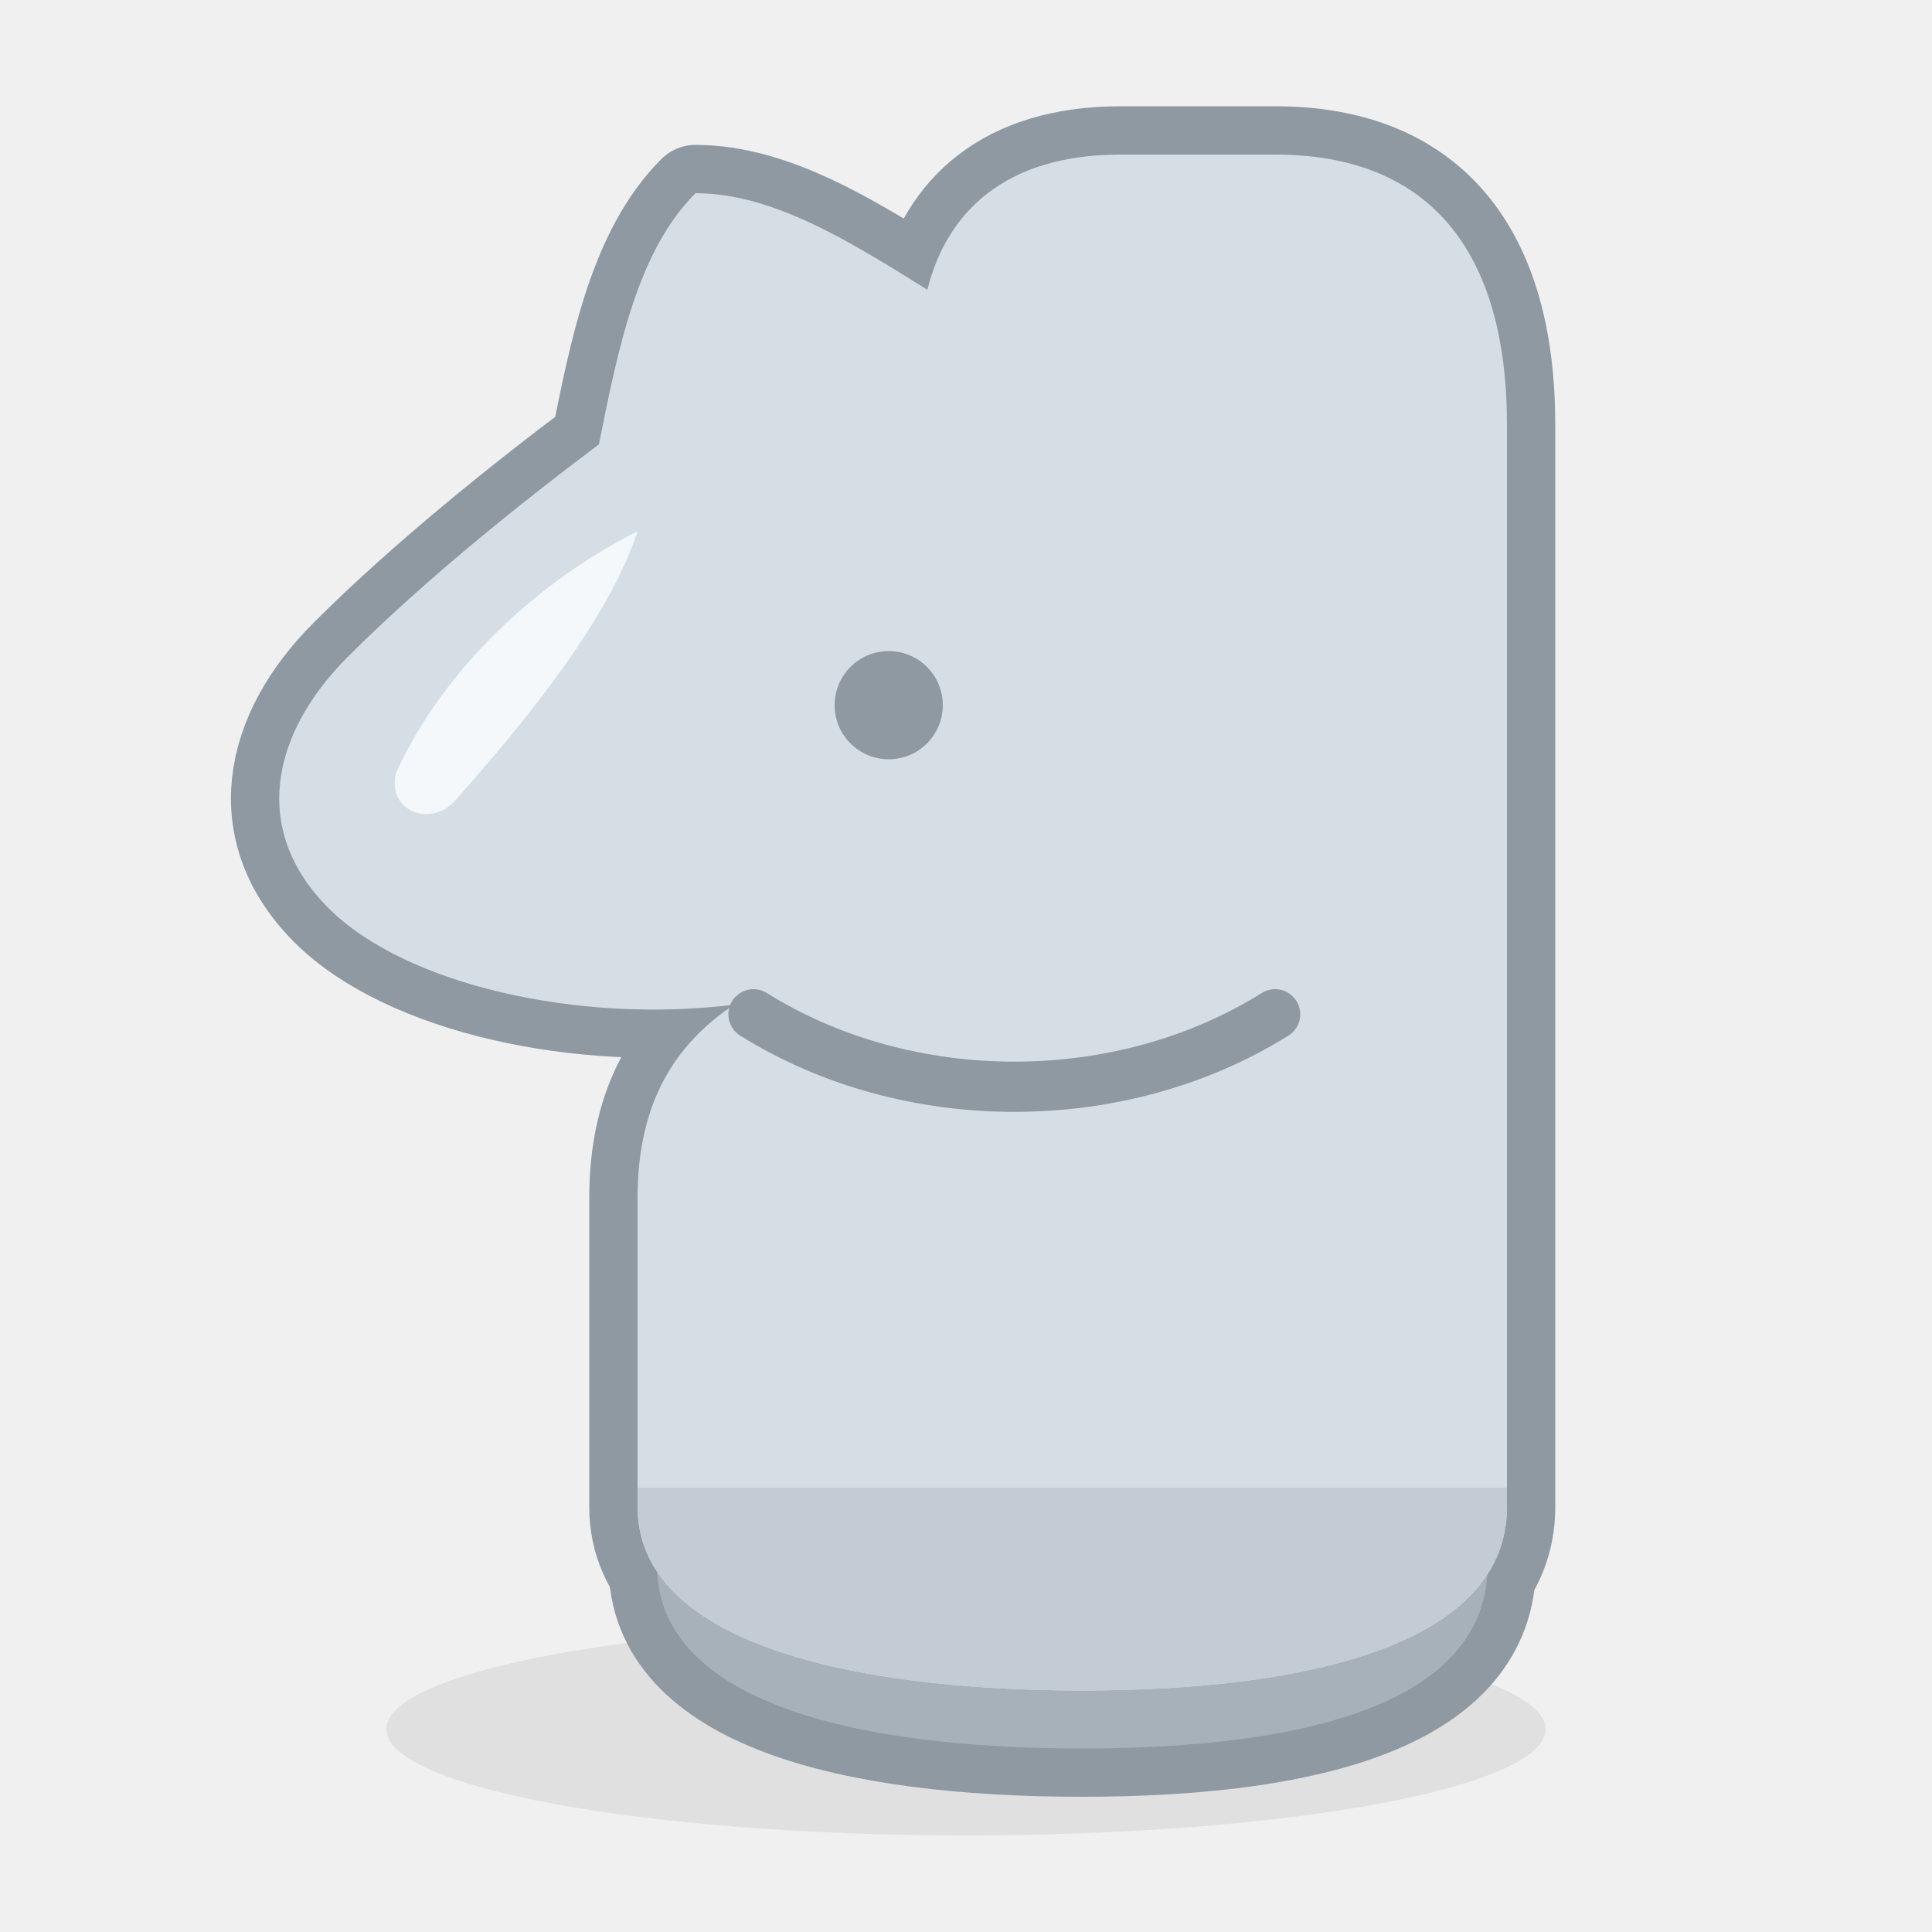
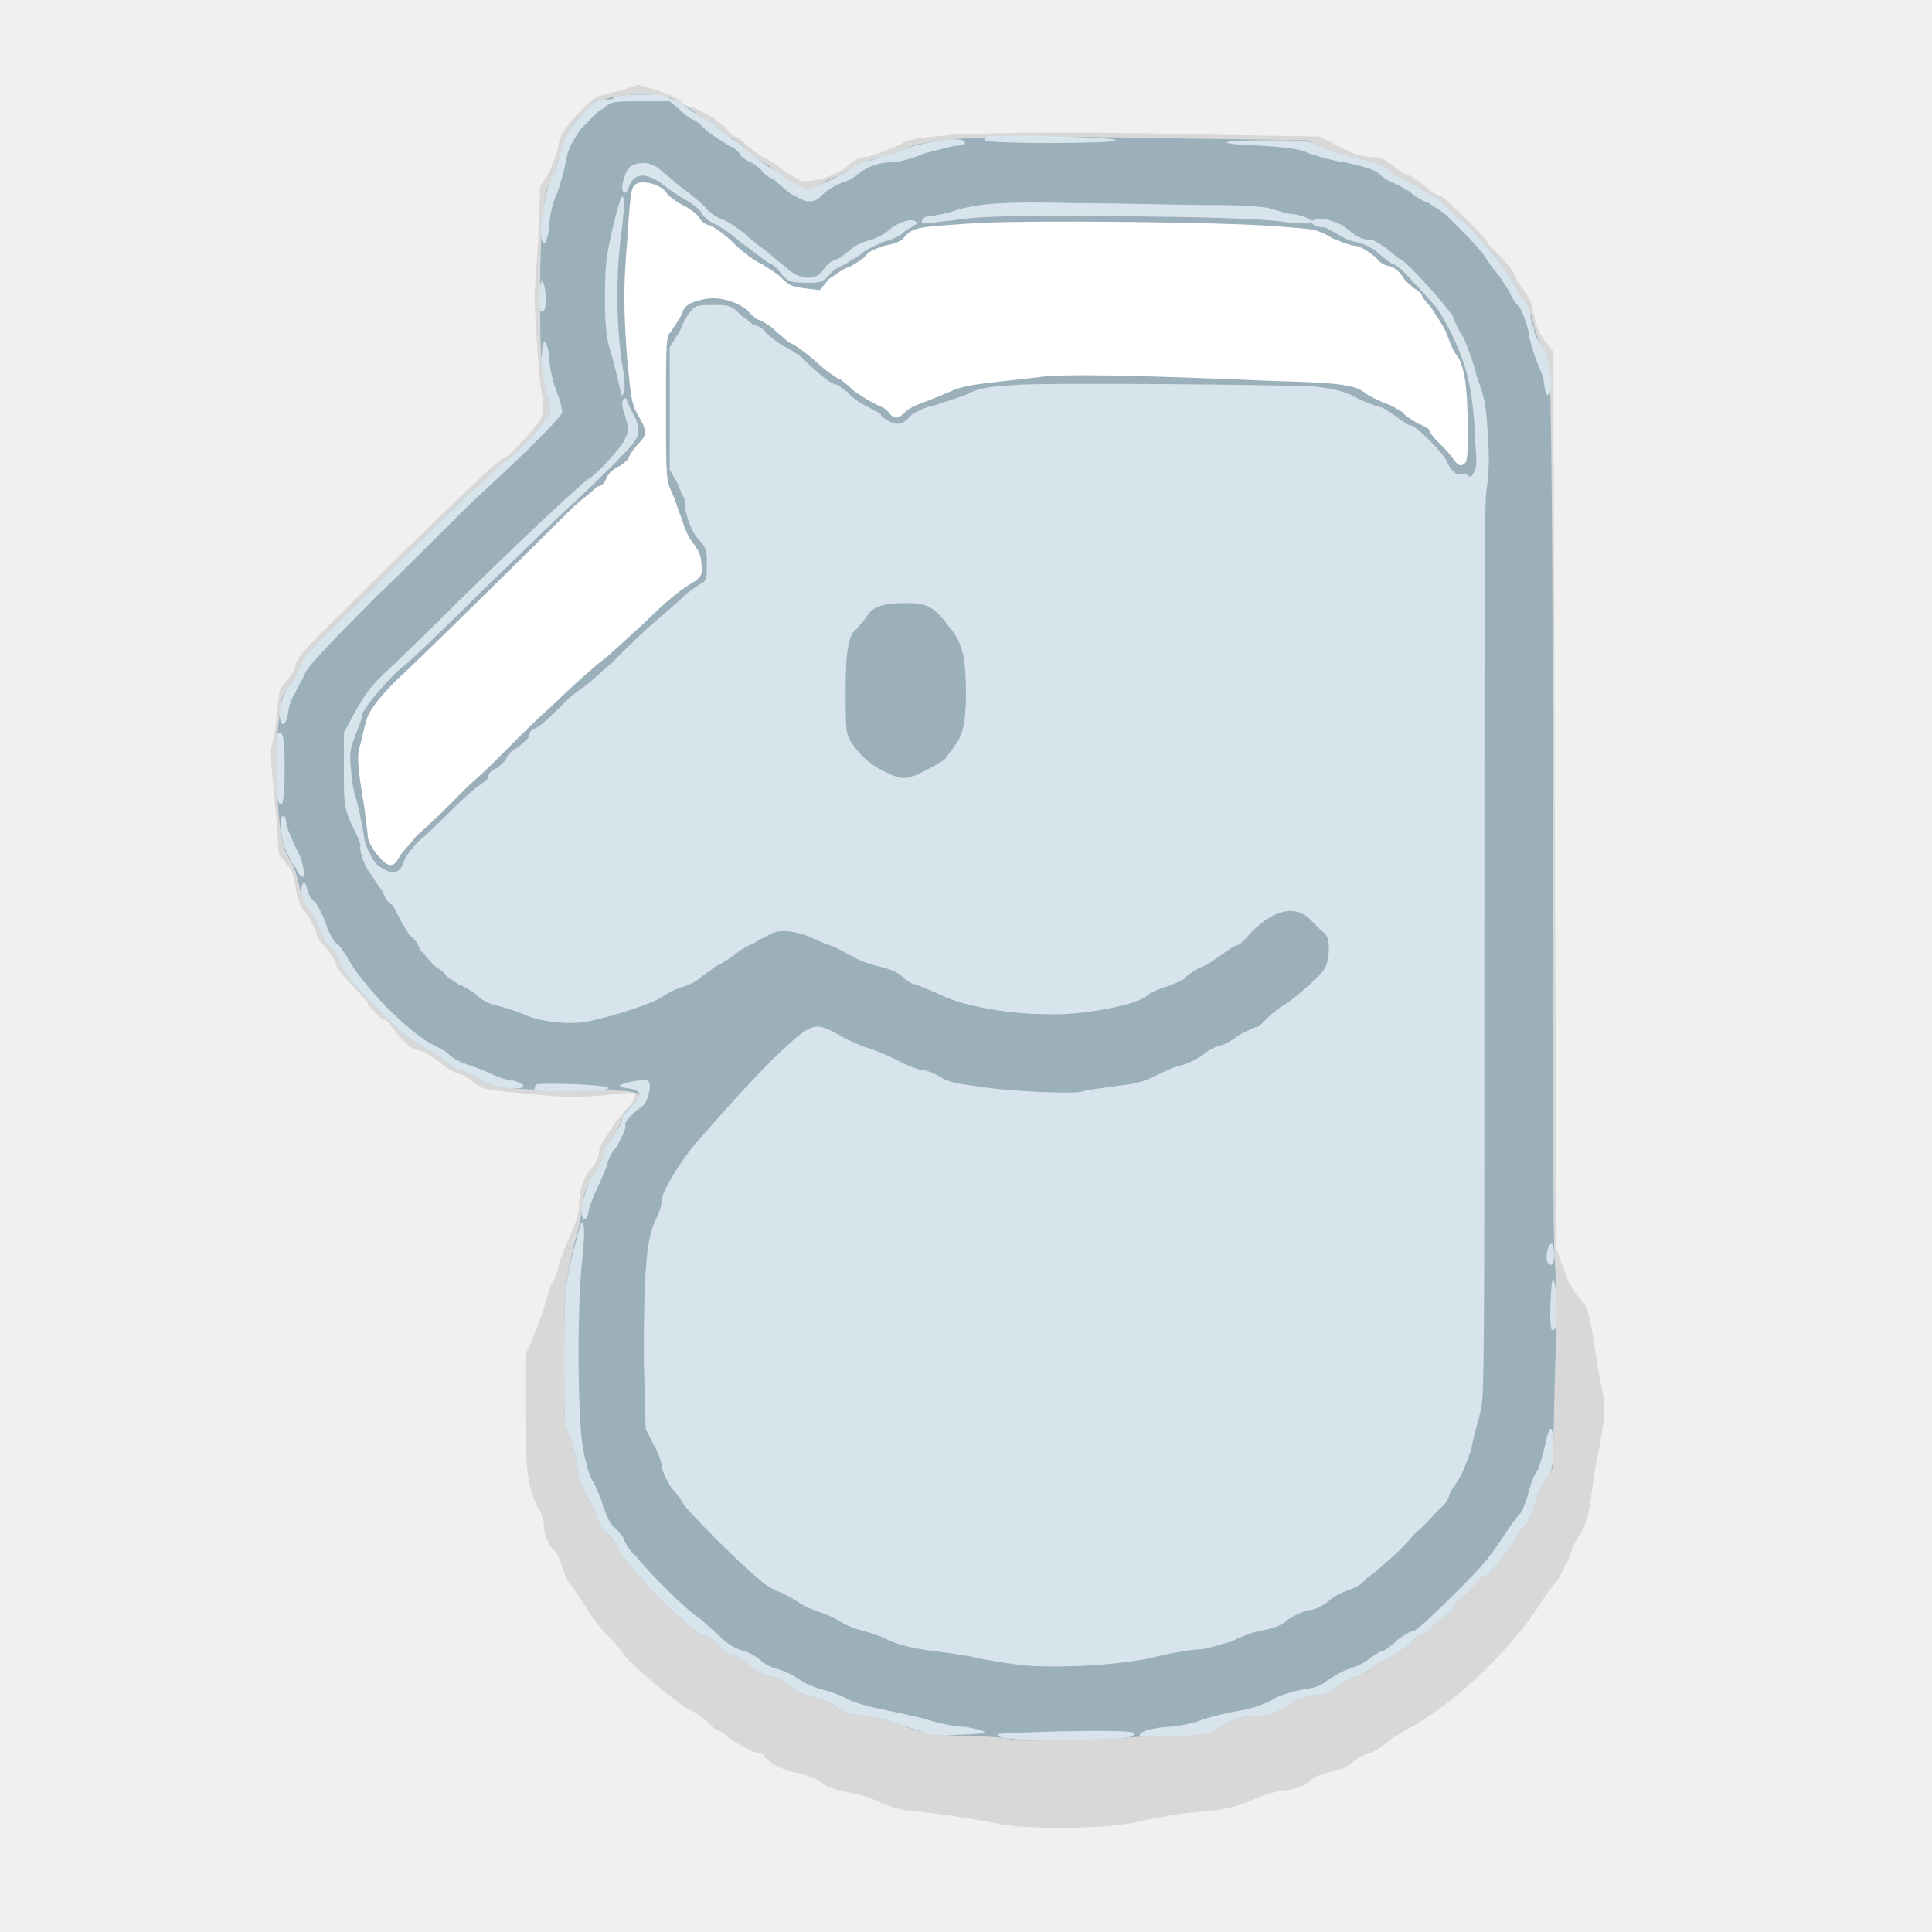
<svg xmlns="http://www.w3.org/2000/svg" viewBox="0 0 100 100">
-   <defs>
-     <clipPath id="cwN">
-       <path d="M36 10 C40 10 44 12.5 48 15 C49 11 52 8 58 8 L66 8 C74 8 78 13 78 22 L78 78 C78 85 68 87.5 56 87.5 C44 87.5 33 85 33 78 L33 62 C33 57 35 54 38 52 C30 53 21 51 17 47 C13 43 14 38 18 34 C22 30 27 26 31 23 C32 18 33 13 36 10 Z" />
-     </clipPath>
-   </defs>
-   <ellipse cx="50" cy="89.5" rx="30" ry="5.5" fill="#000000" fill-opacity="0.07" />
-   <g fill="#8f99a1" stroke="#8f99a1" stroke-width="5" stroke-linejoin="round">
-     <path d="M34 76 L34 81 C34 88 44 90.5 56 90.5 C68 90.5 77 88 77 81 L77 76 Z" />
-     <path d="M36 10 C40 10 44 12.5 48 15 C49 11 52 8 58 8 L66 8 C74 8 78 13 78 22 L78 78 C78 85 68 87.5 56 87.5 C44 87.5 33 85 33 78 L33 62 C33 57 35 54 38 52 C30 53 21 51 17 47 C13 43 14 38 18 34 C22 30 27 26 31 23 C32 18 33 13 36 10 Z" />
+   <g transform="translate(2.083 2.083) scale(0.9583)">
+     <path d="M51.6 96.3C50.0 96.0 48.0 95.7 46.7 95.6C46.2 95.5 45.6 95.3 45.2 95.1C44.8 94.9 44.0 94.7 43.5 94.6C42.9 94.5 42.4 94.3 42.2 94.1C41.9 93.9 41.4 93.7 41.0 93.6C40.2 93.5 39.5 93.1 39.2 92.8C39.1 92.6 38.9 92.5 38.8 92.5C38.5 92.5 37.8 92.1 37.2 91.7C37.0 91.5 36.7 91.3 36.6 91.3C36.5 91.3 36.3 91.1 36.1 90.9C35.8 90.6 35.4 90.3 35.1 90.2C34.5 89.9 32.1 87.9 31.6 87.3C31.5 87.1 31.0 86.5 30.5 86.0C30.1 85.6 29.6 84.9 29.4 84.5C29.2 84.2 28.9 83.8 28.8 83.6C28.6 83.4 28.3 82.9 28.2 82.5C28.1 82.1 27.9 81.7 27.8 81.6C27.5 81.4 27.2 80.7 27.2 80.2C27.2 80.0 27.1 79.6 26.9 79.3C26.3 78.1 26.2 77.2 26.2 74.0L26.2 71.0L26.6 70.1C26.8 69.6 27.1 68.9 27.2 68.5C27.3 68.1 27.5 67.5 27.6 67.2C27.8 66.9 28.0 66.4 28.0 66.1C28.1 65.8 28.4 65.1 28.6 64.6C28.9 63.9 29.1 63.4 29.1 63.0C29.1 62.2 29.3 61.4 29.8 60.9C30.0 60.7 30.2 60.2 30.2 59.9C30.3 59.6 30.6 59.1 31.1 58.4C32.1 57.3 32.2 57.0 32.1 56.9C32.0 56.8 31.2 56.9 30.3 57.0C28.9 57.1 28.2 57.1 26.3 56.9C24.1 56.7 24.0 56.7 23.4 56.3C23.1 56.0 22.7 55.8 22.5 55.8C22.3 55.7 21.9 55.5 21.6 55.2C21.3 55.0 20.9 54.7 20.6 54.6C20.1 54.5 19.8 54.3 19.3 53.7C19.0 53.3 18.7 52.9 18.6 52.9C18.6 53.0 18.3 52.8 18.1 52.5C17.8 52.2 17.6 52.0 17.7 52.0C17.7 52.0 17.4 51.6 16.9 51.1C16.4 50.6 16.0 50.1 16.0 50.0C16.0 49.8 15.8 49.5 15.5 49.1C15.2 48.8 14.9 48.4 14.9 48.2C14.8 47.9 14.6 47.5 14.4 47.2C14.1 46.9 13.9 46.5 13.8 45.8C13.7 45.1 13.6 44.8 13.3 44.5C13.1 44.2 12.9 44.0 12.9 44.0C12.9 44.0 12.8 43.3 12.8 42.5C12.5 39.5 12.4 38.5 12.5 38.1C12.6 37.9 12.7 37.1 12.8 36.4C12.9 35.1 12.9 35.0 13.3 34.6C13.5 34.4 13.8 33.9 13.8 33.7C13.9 33.2 14.7 32.5 17.7 29.5C22.7 24.6 24.8 22.6 25.0 22.6C25.2 22.6 26.7 21.0 27.0 20.5C27.2 20.1 27.2 19.9 27.1 19.1C26.9 18.3 26.7 14.4 26.7 13.7C26.7 13.5 26.8 12.2 26.9 10.7L27.0 7.9L27.5 7.1C27.7 6.6 28.0 5.9 28.0 5.6C28.1 5.1 28.3 4.8 28.9 4.1C29.5 3.5 29.9 3.1 30.2 3.0C30.3 3.0 30.9 2.8 31.4 2.7L32.3 2.4L33.3 2.7C33.9 2.9 34.4 3.1 34.6 3.3C34.8 3.5 35.0 3.6 35.1 3.6C35.4 3.6 36.6 4.3 37.0 4.7C37.2 5.0 37.4 5.2 37.5 5.2C37.6 5.2 37.9 5.4 38.1 5.6C38.3 5.8 38.7 6.1 39.0 6.3C39.3 6.4 39.7 6.7 40.1 7.0C40.4 7.2 40.9 7.5 41.1 7.6C41.8 7.7 43.0 7.3 43.6 6.8C43.9 6.5 44.2 6.3 44.7 6.3C45.1 6.2 45.8 5.9 46.3 5.7C47.0 5.3 47.2 5.3 49.3 5.1C51.8 5.0 55.0 4.9 63.2 5.1L69.1 5.2L70.1 5.7C70.8 6.1 71.4 6.3 71.8 6.3C72.4 6.3 72.6 6.4 73.1 6.8C73.4 7.1 73.8 7.3 73.9 7.3C74.0 7.3 74.5 7.6 74.8 7.9C75.1 8.2 75.5 8.4 75.6 8.4C75.8 8.4 78.1 10.7 78.1 10.8C78.1 10.9 78.4 11.2 78.7 11.5C79.1 11.9 79.5 12.4 79.6 12.6C79.7 12.9 80.0 13.3 80.2 13.6C80.5 14.0 80.6 14.4 80.7 14.9C80.8 15.5 81.0 15.9 81.3 16.3C81.5 16.5 81.7 16.8 81.7 16.8C81.7 16.8 81.8 27.7 81.8 41.0L81.9 65.3L82.3 66.4C82.5 67.0 82.8 67.6 83.1 67.9C83.5 68.3 83.6 68.6 83.8 69.6C83.9 70.3 84.1 71.4 84.2 72.1C84.6 73.8 84.6 74.1 84.0 77.0C83.9 77.6 83.8 78.5 83.7 79.1C83.6 79.8 83.4 80.3 83.2 80.7C82.9 81.0 82.7 81.6 82.6 81.9C82.5 82.2 82.2 82.7 82.0 83.1C81.7 83.5 81.2 84.1 81.0 84.5C79.2 87.2 76.2 90.0 73.7 91.3C73.4 91.5 73.0 91.7 72.8 91.9C72.6 92.1 72.2 92.3 71.9 92.5C71.5 92.6 71.1 92.8 70.9 93.0C70.7 93.2 70.3 93.4 69.8 93.5C69.3 93.6 68.8 93.8 68.6 94.0C68.3 94.3 67.9 94.4 67.5 94.5C66.5 94.6 66.0 94.8 65.1 95.2C64.6 95.4 64.0 95.6 62.4 95.7C61.3 95.8 59.9 96.1 59.4 96.2C57.9 96.6 53.4 96.7 51.6 96.3Z" fill="#000" fill-opacity="0.10" />
+     <path d="M52.4 91.8C52.4 91.7 51.3 91.6 50.0 91.6C47.8 91.5 47.6 91.4 46.5 91.0C45.9 90.8 45.0 90.5 44.4 90.5C43.7 90.4 43.3 90.3 43.0 90.0C42.7 89.8 42.2 89.6 41.7 89.5C41.1 89.3 40.7 89.1 40.4 88.8C40.1 88.6 39.7 88.4 39.3 88.3C38.9 88.2 38.5 88.0 38.2 87.7C37.9 87.4 37.5 87.2 37.4 87.2C37.2 87.2 36.9 87.0 36.7 86.8C36.5 86.5 36.1 86.2 35.9 86.2C35.0 85.9 31.4 82.2 31.2 81.4C31.1 81.2 30.9 80.9 30.7 80.7C30.5 80.6 30.2 80.2 30.1 79.9C30.0 79.5 29.8 79.0 29.6 78.8C29.4 78.5 29.2 78.0 29.1 77.7C28.9 76.3 28.8 75.8 28.5 75.2C28.3 74.7 28.3 74.3 28.3 71.3C28.3 67.9 28.3 67.2 28.9 64.8C29.1 64.3 29.2 63.4 29.3 62.9C29.3 62.4 29.5 61.9 29.8 61.5C30.0 61.1 30.3 60.6 30.4 60.3C30.5 60.0 30.7 59.4 31.0 59.1C31.2 58.8 31.4 58.4 31.4 58.3C31.4 58.2 31.6 57.8 31.9 57.6C32.8 56.8 32.7 56.7 29.0 56.7C25.5 56.7 24.5 56.6 23.7 56.1C23.4 55.9 22.9 55.7 22.6 55.6C22.3 55.5 21.9 55.2 21.7 55.0C21.4 54.8 21.0 54.5 20.7 54.4C20.3 54.2 19.5 53.6 18.6 52.7C16.9 51.0 16.4 50.4 16.1 49.7C16.0 49.4 15.8 49.0 15.6 48.9C15.4 48.8 15.2 48.4 15.1 48.0C15.0 47.7 14.7 47.2 14.5 46.9C14.3 46.6 14.1 46.3 14.0 45.7C13.9 45.2 13.7 44.6 13.5 44.3C13.1 43.6 12.9 42.9 12.8 40.5C12.7 38.8 12.7 38.1 13.0 35.9C13.0 35.5 13.2 35.2 13.4 34.9C13.7 34.6 13.9 34.2 14.0 33.9C14.1 33.4 14.8 32.7 17.9 29.7C22.6 25.0 24.9 22.8 25.2 22.7C25.5 22.5 26.7 21.3 27.2 20.6C27.5 20.3 27.6 20.0 27.5 19.8C27.1 18.0 27.0 17.7 27.0 13.9C27.0 9.7 27.2 8.2 27.6 7.5C27.8 7.2 28.0 6.6 28.1 6.0C28.3 5.2 28.5 4.9 29.1 4.2C30.0 3.3 30.1 3.2 31.4 3.0C32.8 2.8 34.2 3.0 34.8 3.5C35.1 3.7 35.5 4.0 35.8 4.2C36.1 4.3 36.5 4.6 36.6 4.8C36.8 4.9 37.1 5.2 37.4 5.3C37.7 5.5 38.0 5.7 38.1 5.9C38.2 6.1 38.5 6.3 38.7 6.4C38.9 6.5 39.2 6.7 39.4 6.8C39.7 7.2 41.2 8.1 41.5 8.1C41.7 8.1 42.0 8.0 42.1 7.9C42.2 7.7 42.6 7.5 42.9 7.4C43.3 7.3 43.7 7.0 43.9 6.9C44.1 6.7 44.6 6.5 45.1 6.4C45.5 6.3 46.2 6.1 46.6 5.9C48.1 5.2 51.2 5.1 61.3 5.3L68.4 5.4L69.3 5.8C69.8 6.0 70.7 6.3 71.3 6.4C72.1 6.6 72.5 6.7 72.8 7.0C73.0 7.2 73.4 7.4 73.7 7.5C74.0 7.7 74.4 7.9 74.5 8.0C74.7 8.1 75.1 8.4 75.4 8.5C75.7 8.7 76.0 9.0 76.2 9.2C76.3 9.4 76.5 9.5 76.6 9.6C76.8 9.6 77.8 10.7 78.9 12.1C79.1 12.4 79.5 12.9 79.6 13.2C79.7 13.4 79.9 13.8 80.1 14.0C80.3 14.2 80.5 14.7 80.6 15.1C80.7 15.6 80.9 16.2 81.1 16.5C81.2 16.7 81.5 17.3 81.5 17.7C81.6 18.2 81.7 27.4 81.7 41.5C81.7 54.1 81.7 65.2 81.8 66.0C81.9 66.9 81.9 69.7 81.8 72.4L81.7 77.1L81.3 77.7C81.1 78.1 80.8 78.7 80.7 79.1C80.6 79.4 80.4 80.0 80.2 80.2C80.0 80.4 79.7 80.8 79.6 81.1C79.0 82.0 78.2 82.9 78.0 83.0C77.8 83.0 77.6 83.2 77.5 83.4C77.4 83.6 77.1 83.9 76.9 84.0C76.7 84.1 76.5 84.4 76.4 84.5C76.4 84.7 76.2 84.9 76.0 85.0C75.8 85.2 75.4 85.5 75.2 85.7C75.0 85.9 74.7 86.1 74.6 86.1C74.5 86.1 74.2 86.3 74.0 86.6C73.8 86.8 73.3 87.1 73.0 87.3C72.6 87.4 72.2 87.7 71.9 87.9C71.7 88.1 71.3 88.3 71.1 88.4C70.8 88.4 70.4 88.7 70.1 88.9C69.7 89.3 69.4 89.4 68.7 89.4C68.3 89.5 67.8 89.6 67.6 89.8C66.7 90.4 66.5 90.5 65.5 90.5C64.8 90.6 64.3 90.7 63.8 91.1C63.0 91.5 63.1 91.5 59.9 91.6C57.1 91.8 52.5 91.9 52.4 91.8Z" fill="#9bb0bb" />
+     <path d="M52.1 91.7C51.9 91.7 51.7 91.6 51.7 91.5C51.7 91.4 58.6 91.2 59.0 91.4C59.1 91.4 59.1 91.5 59.0 91.6C58.8 91.8 52.8 91.9 52.1 91.7ZM59.4 91.6C59.3 91.4 59.8 91.2 60.8 91.1C61.4 91.1 62.3 90.9 62.8 90.7C63.4 90.5 64.3 90.3 64.9 90.2C65.5 90.1 66.3 89.8 66.6 89.6C66.9 89.4 67.6 89.2 68.1 89.1C68.8 89.0 69.2 88.9 69.5 88.6C69.8 88.4 70.3 88.1 70.6 88.0C70.9 87.9 71.5 87.7 71.8 87.4C72.1 87.2 72.4 87.0 72.5 87.0C72.6 87.0 73.0 86.7 73.3 86.4C73.7 86.1 74.1 85.9 74.2 85.9C74.3 85.9 74.8 85.5 76.8 83.5C78.0 82.3 78.4 81.8 79.3 80.4C79.5 80.1 79.8 79.7 80.0 79.5C80.1 79.3 80.3 78.8 80.4 78.4C80.5 78.0 80.7 77.4 80.9 77.2C81.0 76.9 81.2 76.3 81.3 75.8C81.4 75.3 81.5 75.0 81.6 75.0C81.7 75.0 81.7 75.5 81.7 76.1C81.7 77.0 81.7 77.2 81.3 77.7C81.1 78.1 80.8 78.7 80.7 79.1C80.6 79.4 80.4 80.0 80.2 80.2C80.0 80.4 79.7 80.8 79.6 81.1C79.0 82.0 78.2 82.9 78.0 83.0C77.8 83.0 77.6 83.2 77.5 83.4C77.4 83.6 77.1 83.9 76.9 84.0C76.7 84.1 76.5 84.4 76.4 84.5C76.4 84.7 76.2 84.9 76.0 85.0C75.8 85.2 75.4 85.5 75.2 85.7C75.0 85.9 74.7 86.1 74.6 86.1C74.5 86.1 74.2 86.3 74.0 86.6C73.8 86.8 73.3 87.1 73.0 87.3C72.6 87.4 72.2 87.7 71.9 87.9C71.7 88.1 71.3 88.3 71.1 88.4C70.8 88.4 70.4 88.7 70.1 88.9C69.7 89.3 69.4 89.4 68.7 89.4C68.3 89.5 67.8 89.6 67.6 89.8C66.7 90.4 66.5 90.5 65.5 90.5C64.8 90.6 64.3 90.7 63.8 91.1C63.1 91.5 62.9 91.5 61.2 91.6C60.3 91.6 59.5 91.6 59.4 91.6ZM48.0 91.5C47.8 91.4 47.1 91.2 46.5 91.0C45.9 90.8 45.0 90.5 44.4 90.5C43.7 90.4 43.3 90.3 43.0 90.0C42.7 89.8 42.2 89.6 41.7 89.5C41.1 89.3 40.7 89.1 40.4 88.8C40.1 88.6 39.7 88.4 39.3 88.3C38.9 88.2 38.5 88.0 38.2 87.7C37.9 87.4 37.5 87.2 37.4 87.2C37.2 87.2 36.9 87.0 36.7 86.8C36.5 86.5 36.1 86.2 35.9 86.2C35.0 85.9 31.4 82.2 31.2 81.4C31.1 81.2 30.9 80.9 30.7 80.7C30.5 80.6 30.2 80.2 30.1 79.9C30.0 79.5 29.8 79.0 29.6 78.8C29.4 78.5 29.2 78.0 29.1 77.7C28.9 76.3 28.8 75.8 28.5 75.2C28.3 74.7 28.3 74.3 28.3 71.3C28.3 68.0 28.3 67.2 28.9 65.0C29.2 63.9 29.2 63.8 29.3 63.9C29.4 64.0 29.4 64.6 29.3 65.6C29.0 67.9 29.0 74.1 29.3 76.0C29.5 77.0 29.7 77.7 29.9 77.9C30.0 78.2 30.3 78.7 30.4 79.2C30.6 79.7 30.8 80.2 31.0 80.3C31.1 80.4 31.4 80.7 31.5 80.9C31.6 81.2 31.9 81.7 32.2 81.9C32.9 82.8 35.0 84.9 35.7 85.3C36.0 85.6 36.5 86.0 36.8 86.3C37.1 86.6 37.6 86.9 38.0 87.0C38.4 87.1 38.8 87.4 38.9 87.5C39.1 87.7 39.5 87.9 39.9 88.0C40.3 88.1 40.8 88.4 41.1 88.6C41.4 88.8 41.9 89.0 42.3 89.1C42.7 89.2 43.3 89.4 43.6 89.6C44.0 89.8 44.7 90.0 45.7 90.2C46.6 90.4 47.7 90.6 48.2 90.8C48.6 90.9 49.4 91.1 50.0 91.1C50.5 91.2 51.0 91.3 51.0 91.4C51.0 91.5 48.6 91.6 48.0 91.5ZM53.4 87.8C52.3 87.7 50.6 87.4 50.3 87.3C50.2 87.3 49.2 87.1 48.2 87.0C46.8 86.8 46.2 86.6 45.8 86.4C45.4 86.2 44.8 86.0 44.4 85.9C44.0 85.8 43.5 85.6 43.2 85.4C42.9 85.2 42.4 85.0 42.1 84.9C41.8 84.8 41.3 84.6 41.0 84.4C40.7 84.2 40.2 83.9 39.9 83.8C39.6 83.7 39.1 83.4 38.8 83.1C37.8 82.3 34.9 79.4 34.7 79.0C34.6 78.8 34.3 78.4 34.1 78.2C33.9 77.9 33.7 77.5 33.6 77.2C33.6 76.9 33.4 76.3 33.1 75.8L32.7 75.0L32.6 71.3C32.6 66.9 32.7 64.9 33.2 63.8C33.4 63.4 33.6 62.9 33.6 62.5C33.7 62.0 34.5 60.7 35.3 59.7C36.7 58.1 38.1 56.5 39.6 55.0C41.7 53.0 41.8 53.0 43.1 53.7C43.6 54.0 44.3 54.3 44.6 54.4C45.0 54.5 45.7 54.8 46.1 55.0C46.5 55.2 47.1 55.5 47.5 55.6C47.9 55.6 48.5 55.9 48.8 56.1C49.2 56.3 49.8 56.4 50.6 56.5C52.4 56.8 55.7 56.9 56.2 56.8C56.5 56.7 57.3 56.6 58.0 56.5C58.9 56.4 59.5 56.3 60.1 56.0C60.5 55.8 61.1 55.5 61.5 55.4C62.0 55.3 62.5 55.0 62.8 54.8C63.0 54.6 63.4 54.4 63.7 54.3C63.9 54.3 64.4 54.0 64.8 53.7C65.2 53.5 65.6 53.3 65.7 53.3C65.8 53.3 66.1 53.0 66.3 52.8C66.6 52.5 67.0 52.2 67.2 52.1C67.7 51.8 69.2 50.5 69.4 50.1C69.5 49.9 69.6 49.5 69.6 49.1C69.6 48.5 69.5 48.3 69.2 48.1C69.0 47.9 68.7 47.6 68.5 47.4C67.7 46.7 66.5 47.0 65.3 48.3C65.0 48.7 64.7 48.9 64.6 48.9C64.5 48.9 64.2 49.1 63.8 49.4C63.5 49.6 63.0 50.0 62.6 50.1C62.3 50.3 61.9 50.5 61.8 50.7C61.6 50.8 61.2 51.0 60.9 51.1C60.5 51.2 60.0 51.4 59.8 51.6C59.2 52.1 56.3 52.7 54.3 52.6C52.4 52.6 50.0 52.2 48.7 51.6C48.1 51.3 47.5 51.1 47.3 51.0C47.1 51.0 46.8 50.8 46.7 50.7C46.3 50.3 46.0 50.2 45.2 50.0C44.8 49.9 44.2 49.7 43.9 49.5C43.5 49.3 43.0 49.0 42.7 48.9C42.4 48.8 41.9 48.6 41.5 48.4C40.7 48.1 39.9 48.0 39.4 48.3C39.2 48.4 38.8 48.6 38.5 48.8C38.2 48.9 37.7 49.2 37.5 49.4C37.2 49.6 36.8 49.9 36.5 50.0C36.3 50.2 35.9 50.4 35.7 50.6C35.5 50.8 35.1 51.0 34.8 51.1C34.4 51.2 34.0 51.4 33.7 51.6C33.2 52.0 31.0 52.7 29.6 53.0C28.5 53.2 26.9 53.0 26.1 52.6C25.8 52.5 25.3 52.3 24.9 52.2C24.4 52.1 23.9 51.9 23.6 51.6C23.4 51.4 22.9 51.1 22.6 51.0C22.3 50.8 22.0 50.6 21.9 50.5C21.9 50.4 21.6 50.2 21.3 50.0C21.0 49.7 20.7 49.3 20.5 49.1C20.4 48.8 20.2 48.5 20.0 48.4C19.9 48.3 19.7 47.9 19.5 47.6C19.3 47.2 19.1 46.8 19.0 46.7C18.8 46.6 18.6 46.3 18.5 46.0C18.3 45.7 18.0 45.3 17.9 45.1C17.6 44.8 17.2 43.8 17.3 43.5C17.3 43.4 17.2 43.1 16.7 42.1C16.4 41.3 16.4 41.1 16.4 39.3L16.4 37.4L17.0 36.3C17.5 35.4 17.9 34.8 18.8 34.0C18.9 33.9 20.8 32.1 23.0 29.9C27.3 25.7 29.2 24.0 29.6 23.7C30.0 23.5 31.2 22.2 31.5 21.7C31.8 21.1 31.8 21.1 31.6 20.3C31.4 19.8 31.4 19.5 31.5 19.4C31.6 19.3 31.7 19.3 31.7 19.5C31.8 19.7 31.9 20.0 32.1 20.3C32.4 21.0 32.4 21.3 32.0 21.8C31.7 22.2 30.3 23.6 28.8 25.0C28.2 25.5 26.0 27.7 23.8 29.8C21.7 31.9 19.7 33.8 19.5 33.9C18.9 34.4 17.5 36.0 17.4 36.4C17.4 36.6 17.2 37.1 17.0 37.6C16.7 38.4 16.7 38.6 16.8 39.5C16.8 40.1 17.0 40.8 17.1 41.1C17.3 41.9 17.5 43.0 17.5 43.1C17.5 43.2 17.6 43.6 17.8 43.9C18.0 44.4 18.2 44.6 18.6 44.8C19.2 45.1 19.5 44.9 19.7 44.2C19.8 44.0 20.2 43.5 20.5 43.2C20.9 42.9 21.7 42.1 22.3 41.5C22.9 40.9 23.6 40.3 23.8 40.2C24.0 40.0 24.2 39.9 24.2 39.8C24.2 39.6 24.4 39.4 24.7 39.3C24.9 39.1 25.2 38.9 25.2 38.7C25.3 38.6 25.5 38.3 25.8 38.2C26.0 38.0 26.3 37.8 26.4 37.6C26.4 37.4 26.6 37.2 26.6 37.2C26.8 37.2 27.1 37.0 28.4 35.7C28.7 35.4 29.1 35.1 29.4 34.9C29.7 34.7 30.3 34.1 30.9 33.6C31.4 33.1 32.4 32.1 33.1 31.5C33.9 30.8 34.6 30.2 34.8 30.0C35.0 29.8 35.3 29.6 35.6 29.4C36.0 29.2 36.0 29.1 36.0 28.3C36.0 27.6 36.0 27.4 35.5 26.9C35.1 26.4 34.8 25.5 34.8 24.8C34.8 24.8 34.6 24.4 34.4 23.9L34.0 23.2L34.0 19.9L34.0 16.6L34.6 15.6C34.8 15.0 35.2 14.5 35.4 14.4C35.5 14.3 36.0 14.3 36.5 14.3C37.3 14.3 37.4 14.4 37.9 14.9C38.2 15.1 38.5 15.4 38.6 15.4C38.7 15.4 39.0 15.5 39.2 15.8C39.4 16.0 39.8 16.3 40.1 16.5C40.4 16.6 40.8 16.9 41.1 17.1C42.2 18.2 42.8 18.6 43.0 18.6C43.1 18.6 43.3 18.8 43.6 19.0C43.8 19.3 44.3 19.6 44.7 19.8C45.1 20.0 45.4 20.2 45.4 20.2C45.4 20.4 46.2 20.8 46.4 20.7C46.6 20.7 46.8 20.5 47.0 20.3C47.2 20.1 47.8 19.8 48.4 19.7C48.9 19.5 49.7 19.3 50.1 19.1C50.7 18.8 51.1 18.7 53.0 18.6C55.1 18.5 66.7 18.6 68.8 18.7C69.7 18.8 70.2 18.9 70.9 19.2C71.4 19.5 72.0 19.7 72.3 19.8C72.5 19.8 72.9 20.1 73.2 20.3C73.6 20.6 73.9 20.8 74.0 20.8C74.3 20.8 75.8 22.3 76.0 22.8C76.2 23.3 76.6 23.6 76.9 23.4C77.0 23.4 77.1 23.4 77.1 23.5C77.2 23.6 77.3 23.6 77.4 23.4C77.6 23.1 77.6 22.8 77.5 21.6C77.4 19.0 77.1 17.7 76.3 16.0C75.9 15.2 75.5 14.5 75.3 14.3C75.1 14.1 74.6 13.5 74.1 13.0C73.7 12.5 73.2 12.1 73.1 12.1C73.0 12.1 72.8 11.9 72.5 11.7C72.0 11.2 71.5 11.0 71.1 10.9C71.0 10.9 70.6 10.8 70.3 10.6C69.9 10.4 69.5 10.1 69.3 10.1C69.0 10.1 68.8 10.0 68.7 9.9C68.6 9.8 68.5 9.8 68.5 9.9C68.4 9.9 67.8 9.9 67.1 9.8C65.6 9.6 61.3 9.5 55.4 9.5C51.9 9.5 50.9 9.5 49.5 9.7C48.7 9.8 47.8 9.9 47.7 9.9C47.5 9.8 47.7 9.5 48.0 9.5C48.2 9.5 48.7 9.4 49.1 9.3C50.5 8.8 51.9 8.7 56.1 8.8C58.3 8.8 61.4 8.9 63.1 8.9C65.3 8.9 66.1 9.0 66.5 9.1C66.8 9.2 67.4 9.4 67.8 9.4C68.2 9.5 68.5 9.6 68.6 9.7C68.6 9.7 68.7 9.8 68.8 9.7C69.0 9.5 70.2 9.8 70.6 10.2C71.1 10.6 71.4 10.8 72.0 10.8C72.2 10.9 72.5 11.1 72.8 11.3C73.1 11.6 73.4 11.8 73.4 11.8C73.7 11.8 75.9 14.3 76.3 14.9C76.4 15.3 76.7 15.8 76.9 16.1C77.0 16.4 77.4 17.3 77.6 18.2C78.1 19.5 78.1 19.9 78.2 21.6C78.3 22.7 78.2 23.8 78.1 24.4C78.0 25.2 78.0 31.9 78.0 49.4C78.0 70.5 78.0 73.4 77.8 74.0C77.7 74.5 77.4 75.4 77.3 76.1C77.0 76.9 76.8 77.5 76.5 77.9C76.3 78.2 76.1 78.5 76.1 78.6C76.1 78.7 75.9 79.1 75.6 79.3C75.3 79.6 74.7 80.3 74.2 80.7C73.8 81.2 73.1 81.9 72.7 82.2C72.4 82.5 71.9 82.9 71.6 83.1C71.4 83.4 71.0 83.6 70.7 83.7C70.4 83.8 69.9 84.0 69.6 84.3C69.2 84.6 68.8 84.8 68.5 84.8C68.1 84.9 67.7 85.1 67.4 85.3C67.1 85.6 66.6 85.8 65.9 85.9C65.4 86.0 64.7 86.3 64.3 86.5C63.9 86.6 63.3 86.8 62.8 86.9C62.3 86.9 61.0 87.1 59.9 87.4C57.8 87.8 55.2 87.9 53.4 87.8ZM81.6 69.5C81.5 69.2 81.6 67.0 81.7 66.9C81.9 66.9 82.0 69.4 81.8 69.6C81.7 69.7 81.6 69.7 81.6 69.5ZM81.4 66.0C81.3 65.7 81.4 65.1 81.6 65.0C81.8 65.0 81.8 65.9 81.7 66.1C81.6 66.2 81.5 66.1 81.4 66.0ZM29.3 63.6C29.1 63.3 29.4 62.1 29.8 61.4C30.1 61.0 30.3 60.5 30.4 60.3C30.4 60.0 30.7 59.5 31.0 59.1C31.3 58.7 31.5 58.3 31.4 58.2C31.4 58.2 31.6 57.9 31.9 57.6C32.6 57.0 32.5 56.7 31.7 56.6C31.5 56.6 31.3 56.5 31.3 56.5C31.3 56.3 32.6 56.1 32.8 56.2C33.1 56.3 32.8 57.4 32.5 57.6C32.0 57.9 31.5 58.5 31.6 58.6C31.7 58.7 31.3 59.5 31.1 59.8C31.0 59.9 30.7 60.3 30.6 60.8C30.4 61.3 30.1 62.0 29.9 62.4C29.8 62.7 29.6 63.2 29.6 63.3C29.6 63.6 29.4 63.8 29.3 63.6ZM26.7 56.7C26.7 56.6 26.7 56.5 26.8 56.4C27.1 56.3 30.7 56.4 30.7 56.6C30.7 56.8 26.8 56.8 26.7 56.7ZM24.8 56.5C24.5 56.5 24.0 56.3 23.7 56.1C23.4 55.9 22.9 55.7 22.6 55.6C22.3 55.5 21.9 55.2 21.7 55.0C21.4 54.8 21.0 54.5 20.7 54.4C20.3 54.2 19.5 53.6 18.6 52.7C16.9 51.0 16.4 50.4 16.1 49.7C16.0 49.4 15.8 49.0 15.6 48.9C15.4 48.8 15.2 48.4 15.1 48.0C15.0 47.7 14.7 47.2 14.5 46.9C14.3 46.7 14.1 46.3 14.1 46.0C14.1 45.5 14.3 45.3 14.4 45.8C14.5 46.1 14.6 46.4 14.8 46.5C15.0 46.7 15.2 47.2 15.4 47.6C15.5 48.1 15.8 48.5 15.9 48.7C16.1 48.8 16.3 49.1 16.5 49.4C17.4 51.1 20.0 53.7 21.3 54.3C21.5 54.4 21.9 54.6 22.1 54.8C22.3 55.0 22.7 55.2 23.0 55.3C23.3 55.4 23.9 55.6 24.3 55.8C24.7 56.0 25.3 56.2 25.6 56.2C25.9 56.3 26.1 56.4 26.1 56.5C26.1 56.6 25.6 56.7 24.8 56.5ZM13.8 44.7C13.6 44.5 13.4 44.0 13.3 43.8C13.0 43.3 12.9 41.9 13.1 41.9C13.2 41.8 13.3 42.1 13.3 42.4C13.4 42.7 13.6 43.2 13.8 43.6C14.2 44.3 14.3 45.0 14.2 45.2C14.1 45.2 13.9 45.0 13.8 44.7ZM12.9 41.2C12.7 41.0 12.7 37.7 12.8 37.5C13.1 37.1 13.2 37.7 13.2 39.3C13.2 41.0 13.1 41.5 12.9 41.2ZM47.9 39.4C48.3 39.2 48.8 38.9 48.9 38.8C49.0 38.6 49.3 38.3 49.4 38.1C49.8 37.6 50.0 36.9 50.0 35.3C50.0 33.3 49.8 32.5 49.1 31.7C48.3 30.6 47.9 30.4 46.8 30.4C45.5 30.4 44.9 30.6 44.6 31.2C44.4 31.4 44.2 31.7 44.1 31.8C43.7 32.0 43.5 32.9 43.5 35.0C43.5 36.1 43.5 37.2 43.6 37.5C43.8 38.1 44.6 39.0 45.4 39.4C46.6 40.0 46.7 40.0 47.9 39.4ZM13.0 36.8C12.8 36.3 13.1 35.3 13.4 34.9C13.7 34.6 13.9 34.2 14.0 33.9C14.1 33.4 14.8 32.7 17.9 29.7C22.6 25.0 24.9 22.8 25.2 22.7C25.5 22.5 26.7 21.3 27.2 20.6C27.5 20.3 27.6 20.0 27.5 19.8C27.2 18.5 27.0 17.5 27.1 17.0C27.1 16.0 27.4 16.1 27.5 17.2C27.5 17.7 27.7 18.5 27.9 19.0C28.1 19.5 28.2 20.0 28.2 20.1C28.1 20.4 26.2 22.3 23.8 24.5C22.9 25.3 20.5 27.8 18.3 29.9C15.4 32.8 14.4 33.9 14.3 34.2C14.2 34.5 13.9 34.9 13.8 35.2C13.6 35.5 13.4 36.0 13.4 36.3C13.3 36.9 13.1 37.1 13.0 36.8ZM31.4 19.2C31.3 18.8 31.0 17.4 30.8 16.8C30.6 16.2 30.5 15.5 30.5 13.9C30.5 12.0 30.6 11.6 30.9 10.2C31.3 8.6 31.4 8.3 31.5 8.5C31.6 8.6 31.5 9.4 31.4 10.3C31.1 12.4 31.1 15.2 31.4 17.3C31.6 18.5 31.6 19.0 31.5 19.1C31.5 19.1 31.4 19.2 31.4 19.2ZM81.3 19.0C81.3 18.9 81.2 18.6 81.2 18.3C81.1 18.0 80.9 17.5 80.7 17.0C80.6 16.6 80.4 16.1 80.4 15.8C80.3 15.3 80.0 14.5 79.8 14.3C79.7 14.3 79.5 13.9 79.3 13.5C79.1 13.2 78.8 12.7 78.7 12.6C78.5 12.4 78.3 12.1 78.1 11.8C77.9 11.4 77.0 10.5 76.0 9.5C75.8 9.3 75.3 9.0 75.0 8.8C74.7 8.7 74.2 8.4 74.0 8.2C73.7 8.0 73.3 7.8 73.1 7.7C72.8 7.6 72.5 7.4 72.3 7.2C72.1 7.0 71.4 6.8 70.5 6.6C69.7 6.5 68.8 6.2 68.5 6.1C68.1 5.9 67.6 5.8 66.0 5.7C63.3 5.6 63.5 5.4 66.3 5.4C68.3 5.4 68.5 5.4 69.3 5.8C69.8 6.0 70.7 6.3 71.3 6.4C72.1 6.6 72.5 6.7 72.8 7.0C73.0 7.2 73.4 7.4 73.7 7.5C74.0 7.7 74.4 7.9 74.5 8.0C74.7 8.1 75.1 8.4 75.4 8.5C75.7 8.7 76.0 9.0 76.2 9.2C76.3 9.4 76.5 9.5 76.6 9.6C76.8 9.6 77.8 10.7 78.9 12.1C79.1 12.4 79.5 12.9 79.6 13.2C79.7 13.4 79.9 13.8 80.1 14.0C80.3 14.2 80.5 14.6 80.5 14.9C80.5 15.1 80.6 15.4 80.6 15.4C80.7 15.5 80.7 15.6 80.7 15.7C80.7 15.9 80.9 16.2 81.1 16.5C81.5 17.0 81.8 18.8 81.5 19.1C81.4 19.2 81.4 19.2 81.3 19.0ZM27.0 14.5C26.8 14.2 27.0 13.0 27.1 13.0C27.3 13.1 27.4 14.4 27.2 14.6C27.1 14.7 27.0 14.7 27.0 14.5ZM40.5 13.0C40.4 13.0 40.2 12.8 40.0 12.6C39.9 12.4 39.6 12.1 39.3 12.0C39.0 11.8 38.4 11.3 37.8 10.9C37.3 10.4 36.6 10.0 36.4 9.9C36.1 9.8 35.8 9.5 35.7 9.3C35.6 9.1 35.3 8.9 35.0 8.7C34.8 8.6 34.3 8.3 33.9 8.0C32.8 7.1 32.1 7.1 31.8 7.9C31.7 8.2 31.6 8.3 31.5 8.2C31.3 8.0 31.6 7.0 31.9 6.8C32.5 6.5 33.1 6.6 33.6 7.1C33.9 7.3 34.4 7.8 34.7 8.0C35.1 8.3 35.6 8.7 35.9 9.0C36.1 9.3 36.6 9.6 36.9 9.7C37.2 9.8 37.7 10.2 38.0 10.4C38.3 10.7 38.8 11.1 39.1 11.3C39.5 11.6 39.9 12.0 40.2 12.2C41.0 13.0 41.9 13.0 42.3 12.4C42.4 12.2 42.7 11.9 43.1 11.8C43.4 11.6 43.8 11.3 43.9 11.2C44.0 11.1 44.4 10.9 44.8 10.8C45.2 10.7 45.7 10.4 45.9 10.2C46.4 9.8 47.1 9.6 47.3 9.8C47.4 9.9 47.4 9.9 47.2 10.0C47.1 10.1 46.8 10.2 46.6 10.4C46.4 10.6 45.9 10.8 45.5 10.9C45.1 11.1 44.6 11.3 44.4 11.5C44.2 11.7 43.7 11.9 43.5 12.1C43.2 12.2 42.8 12.4 42.6 12.7C42.3 13.0 42.2 13.1 41.6 13.1C41.2 13.1 40.7 13.1 40.5 13.0ZM27.1 10.8C26.9 10.4 27.3 8.0 27.6 7.5C27.8 7.2 28.0 6.6 28.1 6.0C28.3 5.2 28.5 4.9 29.1 4.2C29.8 3.4 30.3 3.1 30.6 3.2C30.7 3.2 30.9 3.2 31.0 3.1C31.2 2.9 33.4 2.9 33.8 3.0C33.9 3.1 34.1 3.2 34.3 3.2C34.4 3.2 34.7 3.4 34.9 3.6C35.1 3.8 35.5 4.0 35.8 4.2C36.1 4.3 36.5 4.6 36.6 4.8C36.8 4.9 37.1 5.1 37.3 5.3C37.5 5.4 37.9 5.6 38.1 5.9C38.3 6.1 38.7 6.4 39.0 6.6C41.2 8.1 41.4 8.2 41.9 7.9C42.2 7.8 42.3 7.7 43.2 7.3C43.5 7.2 43.8 6.9 44.0 6.8C44.2 6.6 44.6 6.5 44.8 6.5C45.1 6.4 45.3 6.4 45.3 6.3C45.4 6.3 45.5 6.2 45.7 6.2C45.8 6.2 46.2 6.1 46.6 5.9C47.3 5.6 49.4 5.2 49.8 5.4C50.1 5.5 49.9 5.7 49.5 5.7C49.3 5.7 48.6 5.9 47.8 6.1C47.1 6.4 46.3 6.6 45.9 6.6C45.2 6.6 44.6 6.9 44.2 7.2C44.1 7.3 43.7 7.6 43.3 7.7C43.0 7.8 42.5 8.1 42.3 8.3C41.9 8.7 41.8 8.7 41.4 8.7C41.1 8.6 40.7 8.4 40.4 8.2C40.2 8.0 39.8 7.7 39.6 7.5C39.3 7.4 39.1 7.2 39.0 7.1C39.0 7.0 38.7 6.8 38.4 6.6C38.1 6.5 37.9 6.3 37.8 6.2C37.8 6.1 37.5 5.8 37.2 5.7C36.9 5.5 36.4 5.2 36.0 4.9C35.7 4.6 35.4 4.3 35.3 4.3C35.2 4.3 34.9 4.1 34.6 3.8L34.0 3.3L32.4 3.3C31.0 3.3 30.8 3.3 30.4 3.7C30.1 3.8 29.6 4.4 29.2 4.8C28.7 5.5 28.5 5.9 28.4 6.5C28.3 7.0 28.1 7.8 27.9 8.3C27.7 8.7 27.5 9.5 27.5 10.0C27.4 10.9 27.2 11.2 27.1 10.8ZM51.0 5.4C51.0 5.4 51.0 5.3 51.1 5.2C51.5 5.1 58.0 5.2 58.1 5.4C58.1 5.6 51.1 5.6 51.0 5.4Z" fill="#d8e4ec" />
+     <path d="M18.3 44.1C18.0 43.8 17.8 43.4 17.7 43.1C17.7 42.9 17.6 42.2 17.5 41.4C17.1 39.0 17.1 38.6 17.3 38.0C17.4 37.6 17.5 37.1 17.6 36.8C17.7 36.3 18.2 35.6 19.3 34.5C19.9 34.0 26.3 27.7 28.8 25.2C29.4 24.7 30.0 24.2 30.1 24.1C30.3 24.1 30.5 23.9 30.6 23.6C30.7 23.4 31.0 23.1 31.3 23.0C31.6 22.8 31.8 22.6 31.8 22.5C31.8 22.5 32.0 22.1 32.3 21.8C32.8 21.3 32.8 21.1 32.2 20.1C31.9 19.5 31.9 19.1 31.7 17.2C31.5 14.5 31.5 13.2 31.7 10.9C31.9 7.9 31.9 7.9 32.3 7.7C32.7 7.6 33.5 7.8 33.8 8.2C33.9 8.4 34.3 8.7 34.7 8.9C35.1 9.1 35.5 9.4 35.6 9.6C35.7 9.8 36.0 10.0 36.2 10.0C36.4 10.1 37.0 10.5 37.5 11.0C38.0 11.5 38.7 12.0 39.0 12.1C39.3 12.3 39.8 12.6 40.0 12.8C40.4 13.2 40.5 13.3 41.3 13.4L42.1 13.5L42.6 12.9C42.9 12.7 43.4 12.3 43.8 12.2C44.1 12.0 44.5 11.8 44.6 11.6C44.8 11.4 45.0 11.3 45.6 11.1C46.1 11.0 46.5 10.9 46.7 10.6C47.2 10.1 47.3 10.1 50.2 9.9C52.6 9.7 64.6 9.8 67.4 10.1C68.7 10.2 69.0 10.2 69.8 10.7C70.3 10.9 70.8 11.1 71.0 11.1C71.3 11.1 71.9 11.5 72.2 11.8C72.3 12.0 72.7 12.2 72.9 12.2C73.2 12.3 73.5 12.6 73.6 12.8C73.7 13.0 74.0 13.2 74.2 13.4C74.4 13.5 74.6 13.7 74.6 13.7C74.6 13.8 74.8 14.1 75.1 14.4C75.3 14.7 75.7 15.3 75.9 15.7C76.1 16.2 76.3 16.8 76.5 17.0C76.9 17.5 77.1 18.7 77.1 20.9C77.1 22.5 77.1 22.7 76.9 22.9C76.7 23.0 76.6 23.0 76.3 22.6C76.2 22.4 75.8 22.0 75.5 21.7C75.2 21.4 75.0 21.1 75.0 21.0C75.0 21.0 74.7 20.8 74.4 20.7C74.1 20.5 73.7 20.3 73.6 20.1C73.4 20.0 73.0 19.7 72.6 19.6C72.2 19.4 71.7 19.2 71.5 19.0C70.9 18.6 70.1 18.5 66.5 18.4C59.4 18.1 55.2 18.0 53.9 18.2C53.2 18.3 52.0 18.4 51.3 18.5C50.4 18.6 49.7 18.7 49.1 19.0C48.6 19.2 47.9 19.5 47.6 19.6C47.3 19.7 46.9 19.9 46.7 20.1C46.4 20.4 46.2 20.5 45.9 20.2C45.8 20.0 45.5 19.8 45.2 19.7C44.8 19.5 44.3 19.2 43.9 18.9C43.6 18.6 43.2 18.3 43.2 18.3C43.1 18.3 42.8 18.1 42.4 17.8C41.5 17.0 40.9 16.5 40.4 16.3C40.2 16.1 39.8 15.8 39.5 15.5C39.2 15.3 38.9 15.1 38.8 15.1C38.7 15.1 38.5 14.9 38.3 14.7C37.7 14.1 36.6 13.8 35.8 14.0C35.0 14.2 34.8 14.3 34.6 14.9C34.5 15.1 34.2 15.5 34.1 15.7C33.8 16.0 33.8 16.1 33.8 19.9C33.8 23.6 33.8 23.7 34.1 24.4C34.3 24.8 34.5 25.5 34.7 26.0C34.8 26.4 35.1 27.0 35.3 27.2C35.5 27.5 35.7 27.8 35.7 28.2C35.8 28.9 35.7 28.9 35.4 29.2C34.7 29.6 34.0 30.1 32.6 31.5C31.9 32.1 30.8 33.2 30.1 33.7C29.4 34.3 28.4 35.2 27.8 35.8C26.8 36.7 26.4 37.1 25.8 37.7C25.6 37.9 25.4 38.1 25.2 38.3C25.1 38.4 24.8 38.7 24.7 38.8C24.6 38.9 23.9 39.6 23.2 40.2C22.5 40.9 21.9 41.5 21.9 41.5C21.7 41.7 21.3 42.1 20.3 43.0C20.0 43.4 19.5 43.9 19.4 44.1C19.1 44.7 18.8 44.7 18.3 44.1Z" fill="#ffffff" />
  </g>
-   <path d="M34 76 L34 81 C34 88 44 90.5 56 90.5 C68 90.5 77 88 77 81 L77 76 Z" fill="#a7b1b9" />
-   <g fill="#d6dee5">
-     <path d="M36 10 C40 10 44 12.5 48 15 C49 11 52 8 58 8 L66 8 C74 8 78 13 78 22 L78 78 C78 85 68 87.5 56 87.5 C44 87.5 33 85 33 78 L33 62 C33 57 35 54 38 52 C30 53 21 51 17 47 C13 43 14 38 18 34 C22 30 27 26 31 23 C32 18 33 13 36 10 Z" />
-   </g>
-   <g clip-path="url(#cwN)">
-     <rect x="0" y="77" width="100" height="23" fill="#c3ccd4" />
-     <path d="M20.5 40 C23 34.5 28 30 33 27.5 C31.5 32 27.5 37 23.5 41.5 C22.3 42.8 20 42 20.5 40 Z" fill="#f4f8fa" />
-   </g>
-   <circle cx="46" cy="36.5" r="2.8" fill="#8f99a1" />
-   <path d="M39 52.5 C47 57.5 58 57.5 66 52.5" fill="none" stroke-width="2.6" stroke-linecap="round" stroke="#8f99a1" />
</svg>
